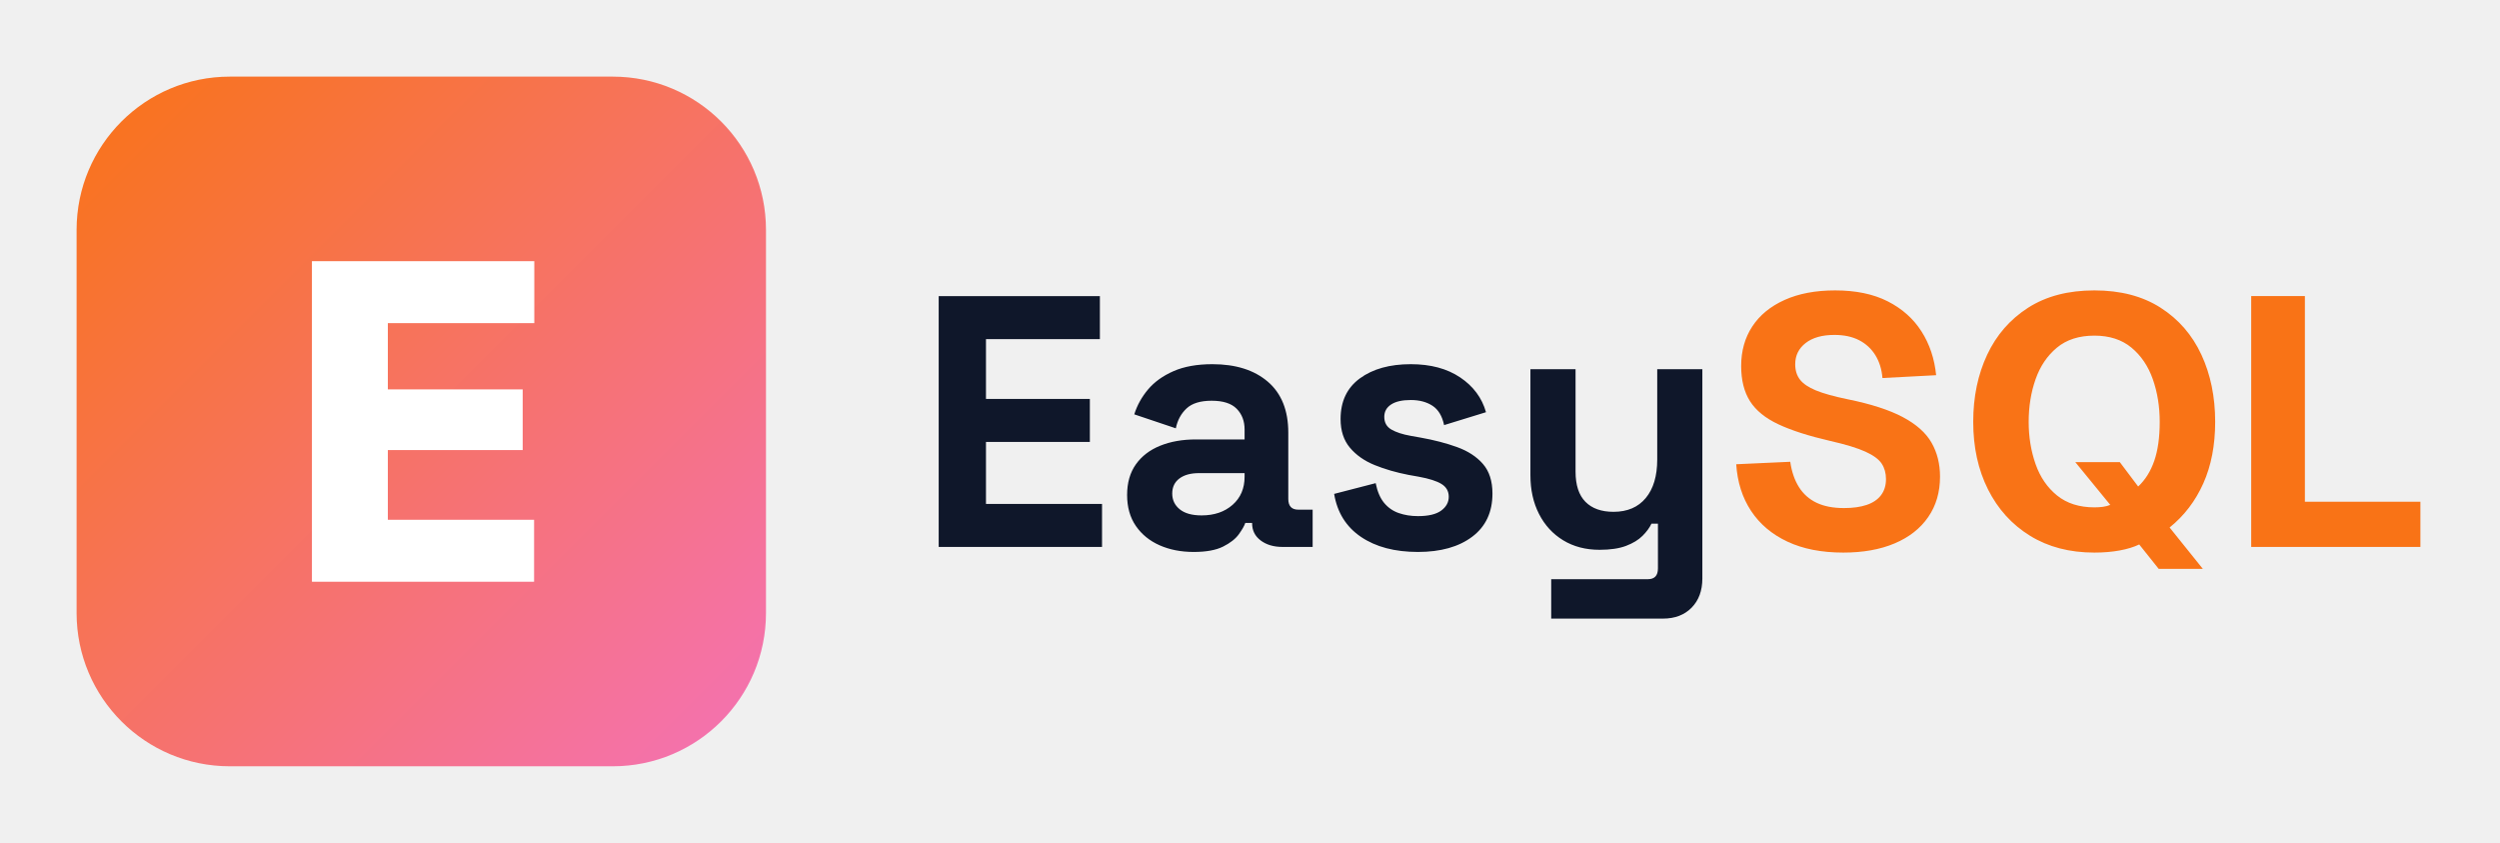
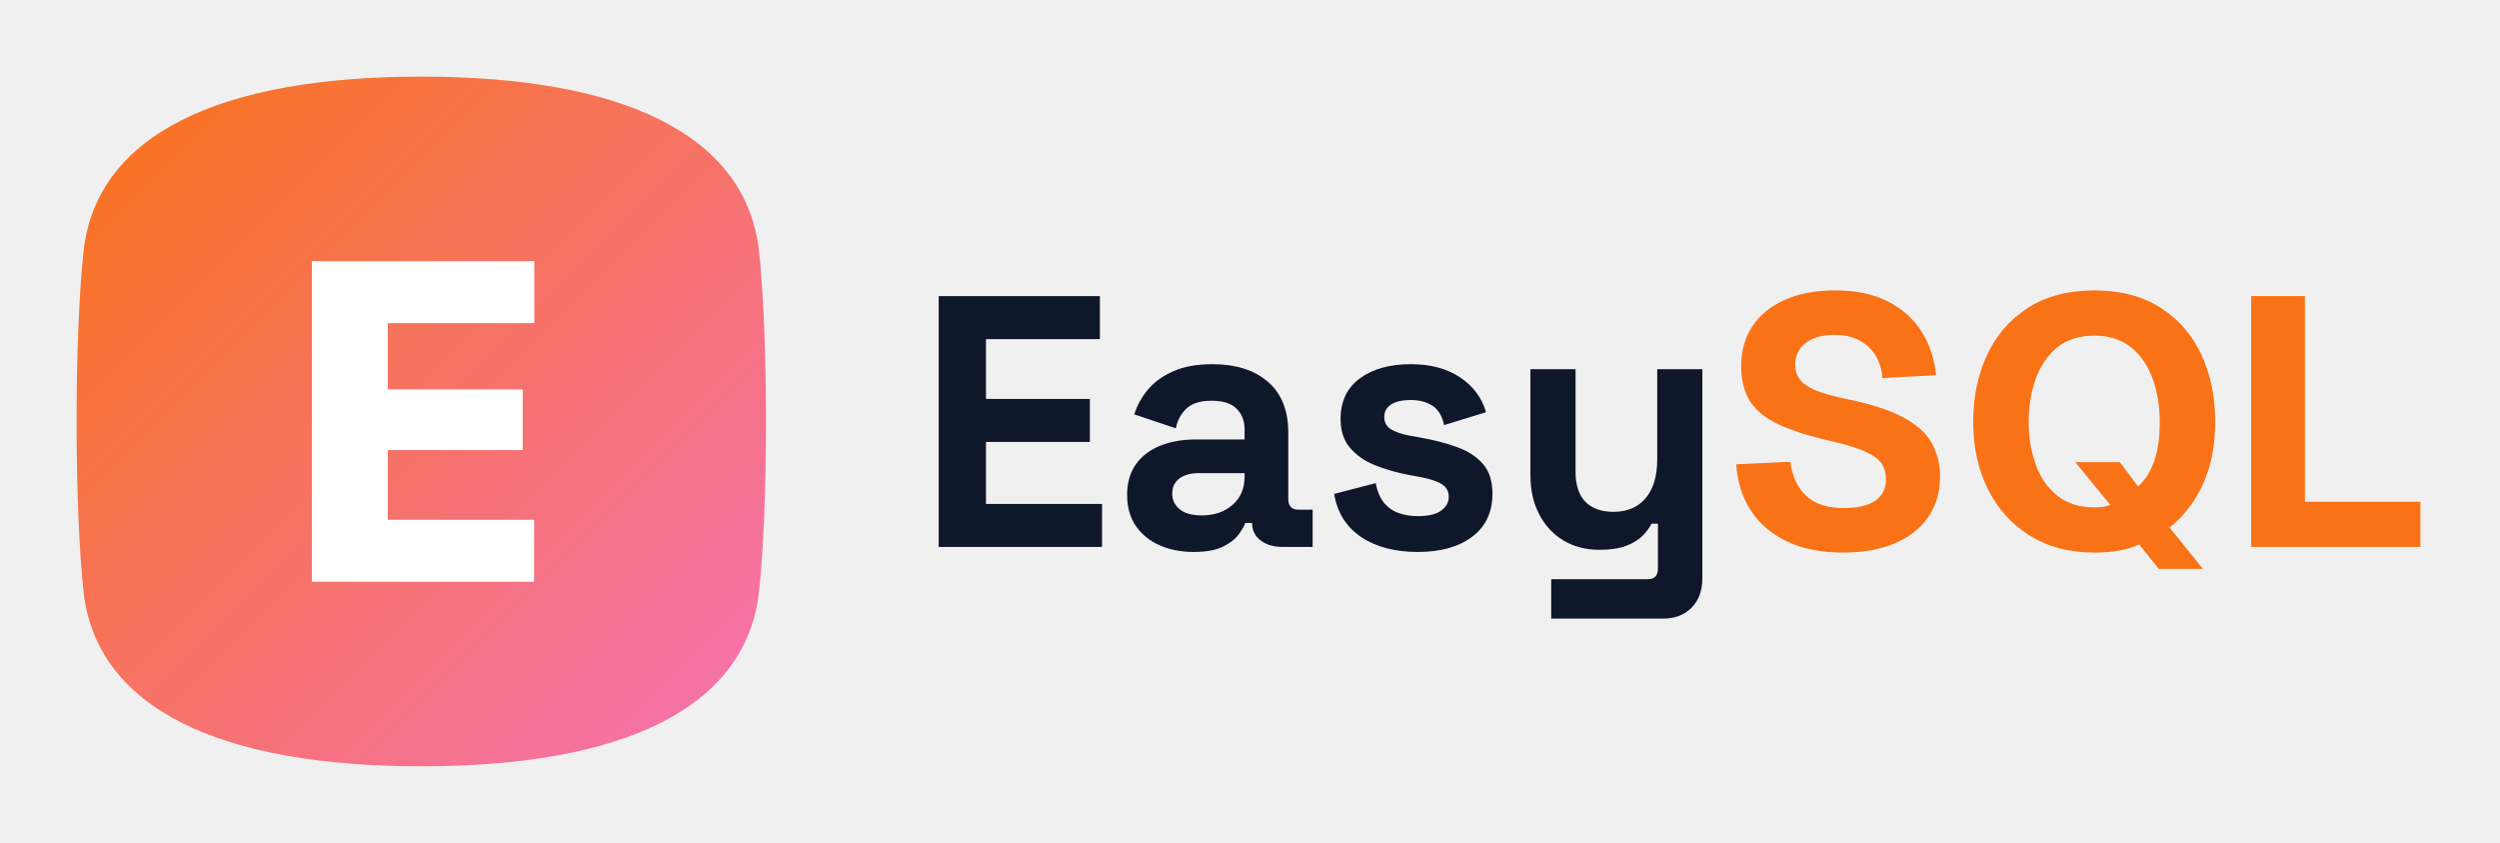
<svg xmlns="http://www.w3.org/2000/svg" viewBox="4 16 261 88" width="261" height="88">
  <defs>
    <linearGradient id="g1" x1="0" y1="0" x2="1" y2="1">
      <stop offset="0" stop-color="#F97316" />
      <stop offset="1" stop-color="#F472B6" />
    </linearGradient>
  </defs>
-   <rect x="12" y="24" width="72" height="72" rx="16" fill="url(#g1)" />
+   <path d="M48 24C69 24 81.75 30 83.25 42C83.75 46.5 84 53.25 84 60C84 66.75 83.75 73.5 83.25 78C81.75 90 69 96 48 96C27 96 14.25 90 12.75 78C12.25 73.5 12 66.75 12 60C12 53.25 12.25 46.5 12.75 42C14.25 30 27 24 48 24Z" fill="url(#g1)" />
  <path d="M36.579 76.733V43.267H59.803V49.735H44.507V56.653H58.59V62.987H44.507V70.265H59.781V76.733Z" fill="#FFFFFF" />
  <path d="M102.039 73.1V46.913H118.874V51.402H106.977V57.65H117.826V62.139H106.977V68.611H119.098V73.1ZM128.675 73.624Q126.692 73.624 125.121 72.932Q123.55 72.24 122.633 70.912Q121.717 69.583 121.717 67.676Q121.717 65.768 122.633 64.477Q123.55 63.186 125.177 62.532Q126.804 61.877 128.899 61.877H133.987V60.83Q133.987 59.52 133.164 58.678Q132.341 57.837 130.545 57.837Q128.787 57.837 127.927 58.641Q127.066 59.445 126.804 60.717L122.465 59.258Q122.914 57.837 123.905 56.658Q124.897 55.48 126.561 54.75Q128.226 54.021 130.62 54.021Q134.286 54.021 136.419 55.854Q138.551 57.687 138.551 61.166V68.087Q138.551 69.209 139.599 69.209H141.095V73.1H137.953Q136.568 73.1 135.671 72.427Q134.773 71.753 134.773 70.631V70.594H134.062Q133.912 71.042 133.389 71.772Q132.865 72.501 131.743 73.063Q130.62 73.624 128.675 73.624ZM129.498 69.808Q131.481 69.808 132.734 68.704Q133.987 67.601 133.987 65.768V65.394H129.236Q127.927 65.394 127.179 65.955Q126.43 66.516 126.43 67.526Q126.43 68.536 127.216 69.172Q128.002 69.808 129.498 69.808ZM152.094 73.624Q148.465 73.624 146.145 72.053Q143.826 70.481 143.34 67.563L147.679 66.441Q147.941 67.75 148.558 68.499Q149.176 69.247 150.092 69.565Q151.009 69.883 152.094 69.883Q153.74 69.883 154.525 69.303Q155.311 68.723 155.311 67.863Q155.311 67.002 154.563 66.535Q153.814 66.067 152.168 65.768L151.121 65.581Q149.176 65.206 147.567 64.552Q145.958 63.897 144.986 62.737Q144.013 61.578 144.013 59.745Q144.013 56.976 146.033 55.499Q148.053 54.021 151.345 54.021Q154.45 54.021 156.508 55.405Q158.566 56.789 159.202 59.034L154.825 60.381Q154.525 58.959 153.609 58.36Q152.692 57.762 151.345 57.762Q149.999 57.762 149.288 58.23Q148.577 58.697 148.577 59.52Q148.577 60.418 149.325 60.848Q150.073 61.278 151.345 61.503L152.393 61.69Q154.488 62.064 156.19 62.681Q157.892 63.299 158.884 64.44Q159.875 65.581 159.875 67.526Q159.875 70.444 157.761 72.034Q155.648 73.624 152.094 73.624ZM166.01 80.582V76.467H176.111Q177.158 76.467 177.158 75.345V70.668H176.485Q176.186 71.304 175.55 71.94Q174.914 72.576 173.829 72.988Q172.744 73.399 171.061 73.399Q168.891 73.399 167.263 72.408Q165.636 71.417 164.738 69.658Q163.84 67.9 163.84 65.618V54.545H168.554V65.244Q168.554 67.339 169.583 68.386Q170.612 69.434 172.519 69.434Q174.689 69.434 175.886 67.994Q177.084 66.553 177.084 63.972V54.545H181.797V76.392Q181.797 78.3 180.675 79.441Q179.553 80.582 177.682 80.582Z" fill="#0F172A" />
  <path d="M196.512 73.69Q193.118 73.69 190.683 72.547Q188.248 71.403 186.884 69.337Q185.519 67.271 185.334 64.468L190.978 64.21Q191.2 65.759 191.882 66.847Q192.565 67.935 193.727 68.489Q194.889 69.042 196.586 69.042Q197.987 69.042 198.965 68.71Q199.943 68.378 200.459 67.696Q200.976 67.013 200.976 66.017Q200.976 65.095 200.533 64.412Q200.09 63.73 198.836 63.158Q197.582 62.586 195.147 62.033Q191.79 61.258 189.743 60.299Q187.695 59.34 186.773 57.883Q185.851 56.426 185.851 54.212Q185.851 51.851 187.013 50.081Q188.175 48.31 190.388 47.314Q192.601 46.318 195.663 46.318Q198.91 46.318 201.16 47.461Q203.41 48.605 204.683 50.597Q205.956 52.589 206.214 55.171L200.607 55.467Q200.496 54.102 199.869 53.087Q199.242 52.073 198.172 51.519Q197.102 50.966 195.59 50.966Q193.671 50.966 192.583 51.814Q191.495 52.663 191.495 54.028Q191.495 54.987 191.993 55.633Q192.491 56.278 193.653 56.758Q194.815 57.237 196.955 57.68Q200.607 58.418 202.728 59.543Q204.849 60.668 205.734 62.217Q206.62 63.767 206.62 65.759Q206.62 68.194 205.384 69.983Q204.148 71.772 201.879 72.731Q199.611 73.69 196.512 73.69ZM229.455 75.387 227.426 72.842Q226.577 73.248 225.378 73.469Q224.179 73.69 222.741 73.69Q218.867 73.69 216.027 71.938Q213.186 70.186 211.637 67.105Q210.087 64.025 210.087 60.041Q210.087 56.131 211.545 53.032Q213.002 49.933 215.824 48.125Q218.646 46.318 222.741 46.318Q226.835 46.318 229.657 48.125Q232.48 49.933 233.918 53.032Q235.357 56.131 235.357 60.041Q235.357 63.693 234.121 66.46Q232.885 69.227 230.598 71.071L234.066 75.387ZM222.741 68.968Q223.22 68.968 223.626 68.913Q224.032 68.858 224.401 68.71L220.749 64.246H225.397L227.315 66.792Q228.422 65.759 228.993 64.117Q229.565 62.476 229.565 60.041Q229.565 57.643 228.846 55.596Q228.127 53.548 226.614 52.294Q225.102 51.04 222.741 51.04Q220.343 51.04 218.83 52.294Q217.318 53.548 216.598 55.596Q215.879 57.643 215.879 60.041Q215.879 62.402 216.598 64.449Q217.318 66.497 218.849 67.733Q220.38 68.968 222.741 68.968ZM239.12 73.1V46.908H244.727V71.588L241.628 68.378H256.79V73.1Z" fill="#F97316" />
</svg>
